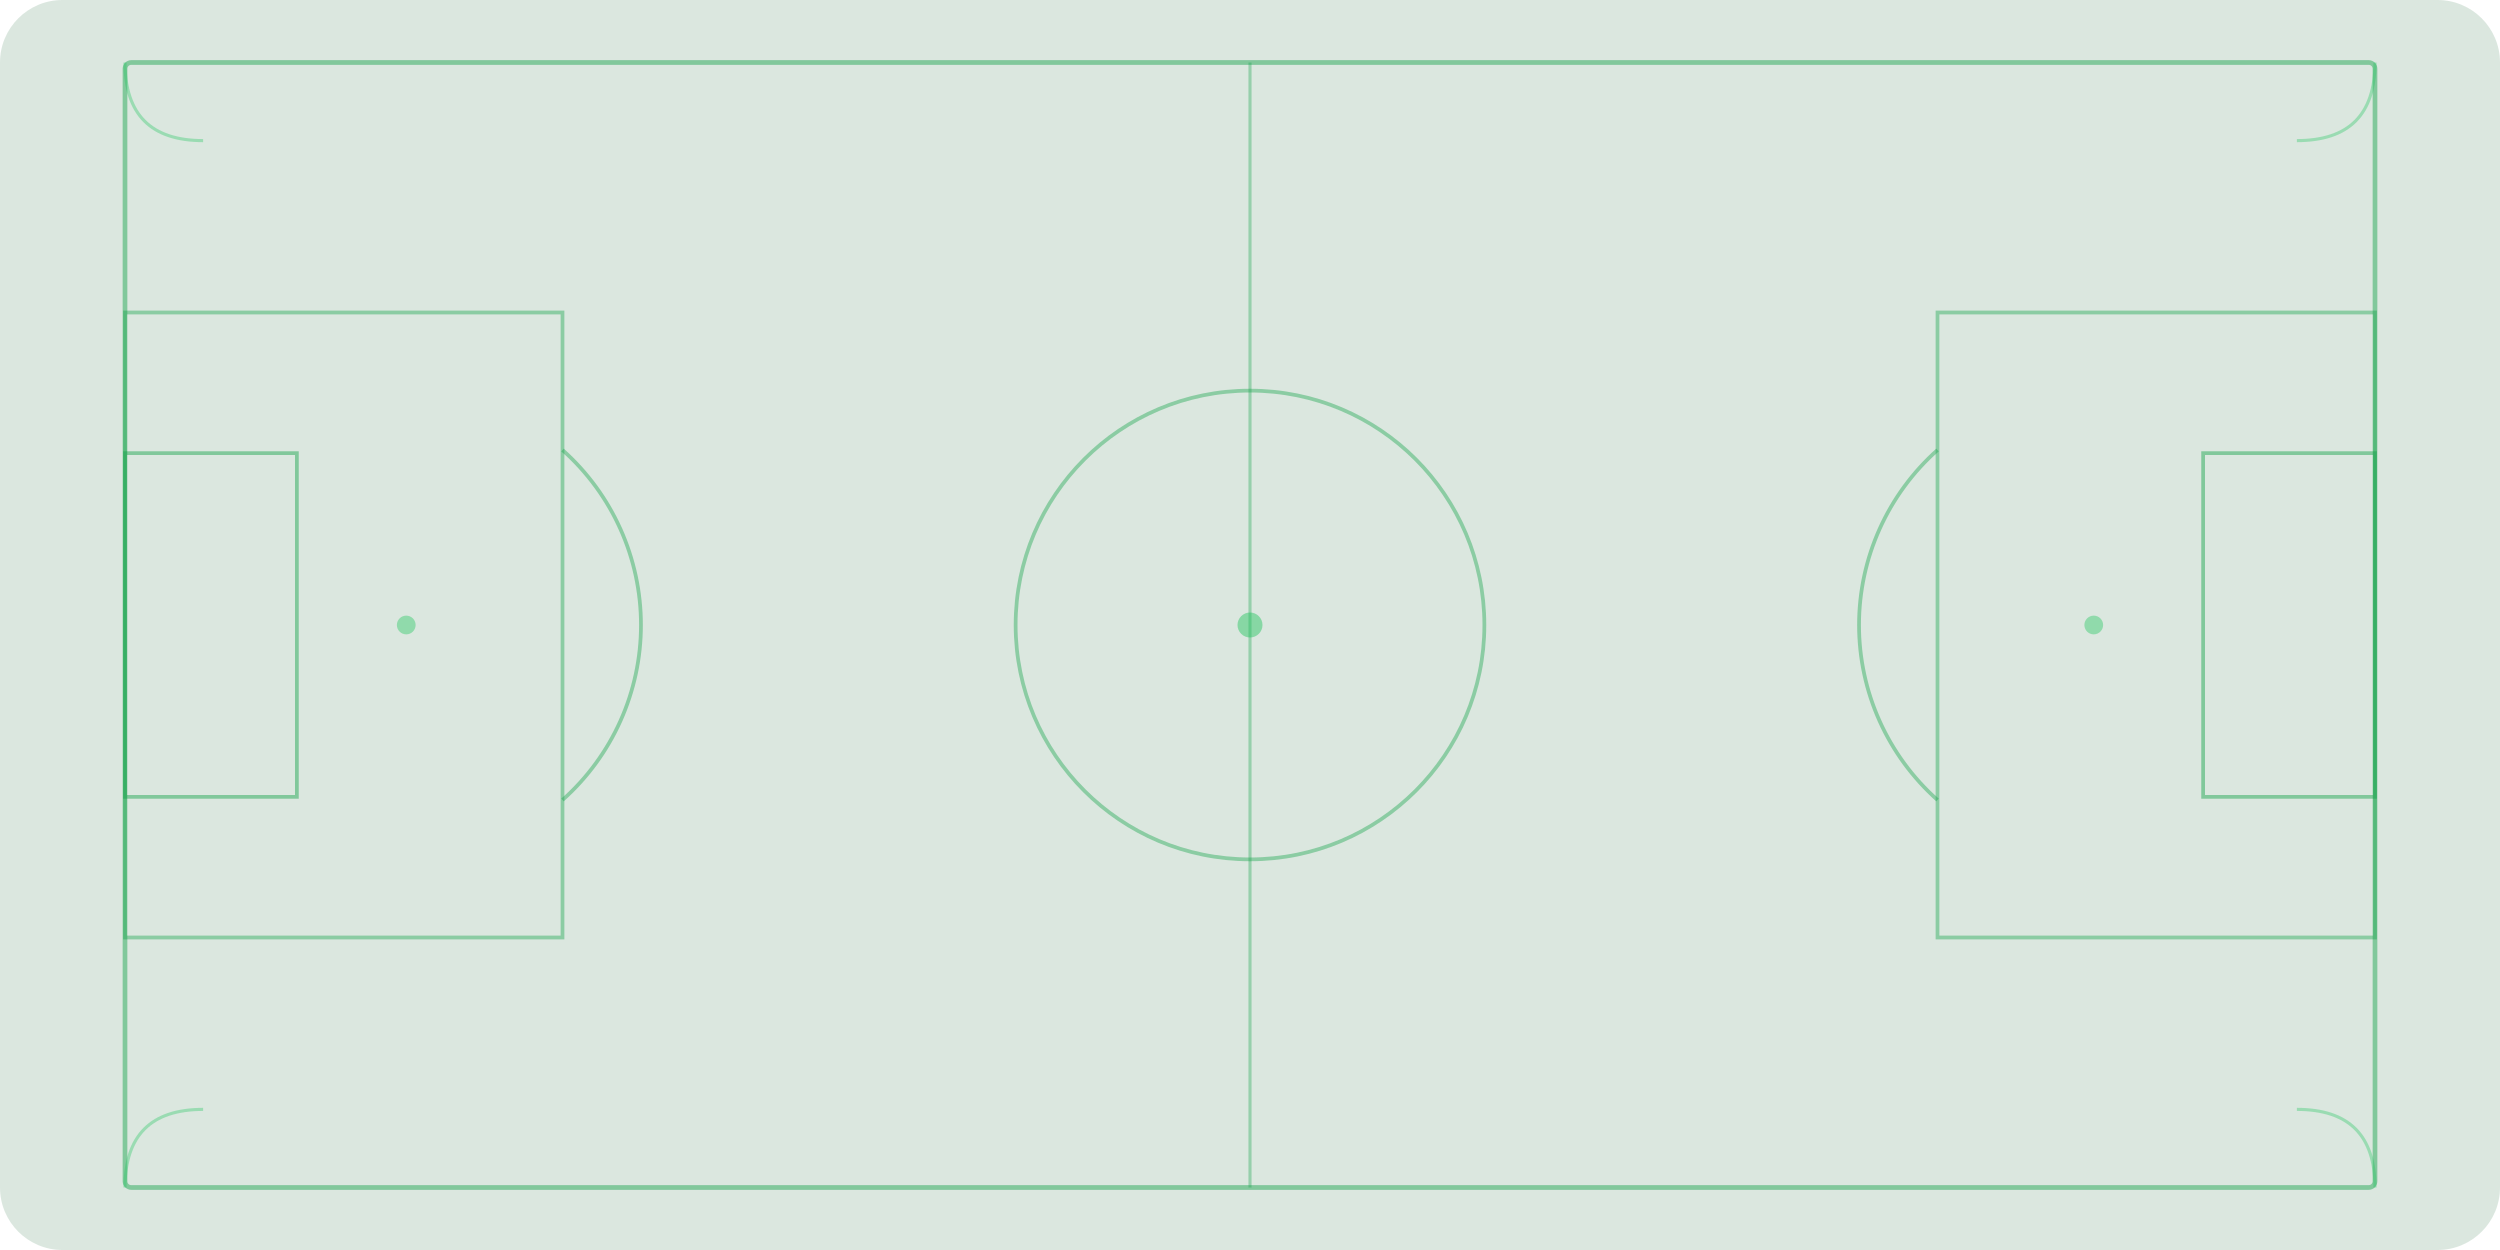
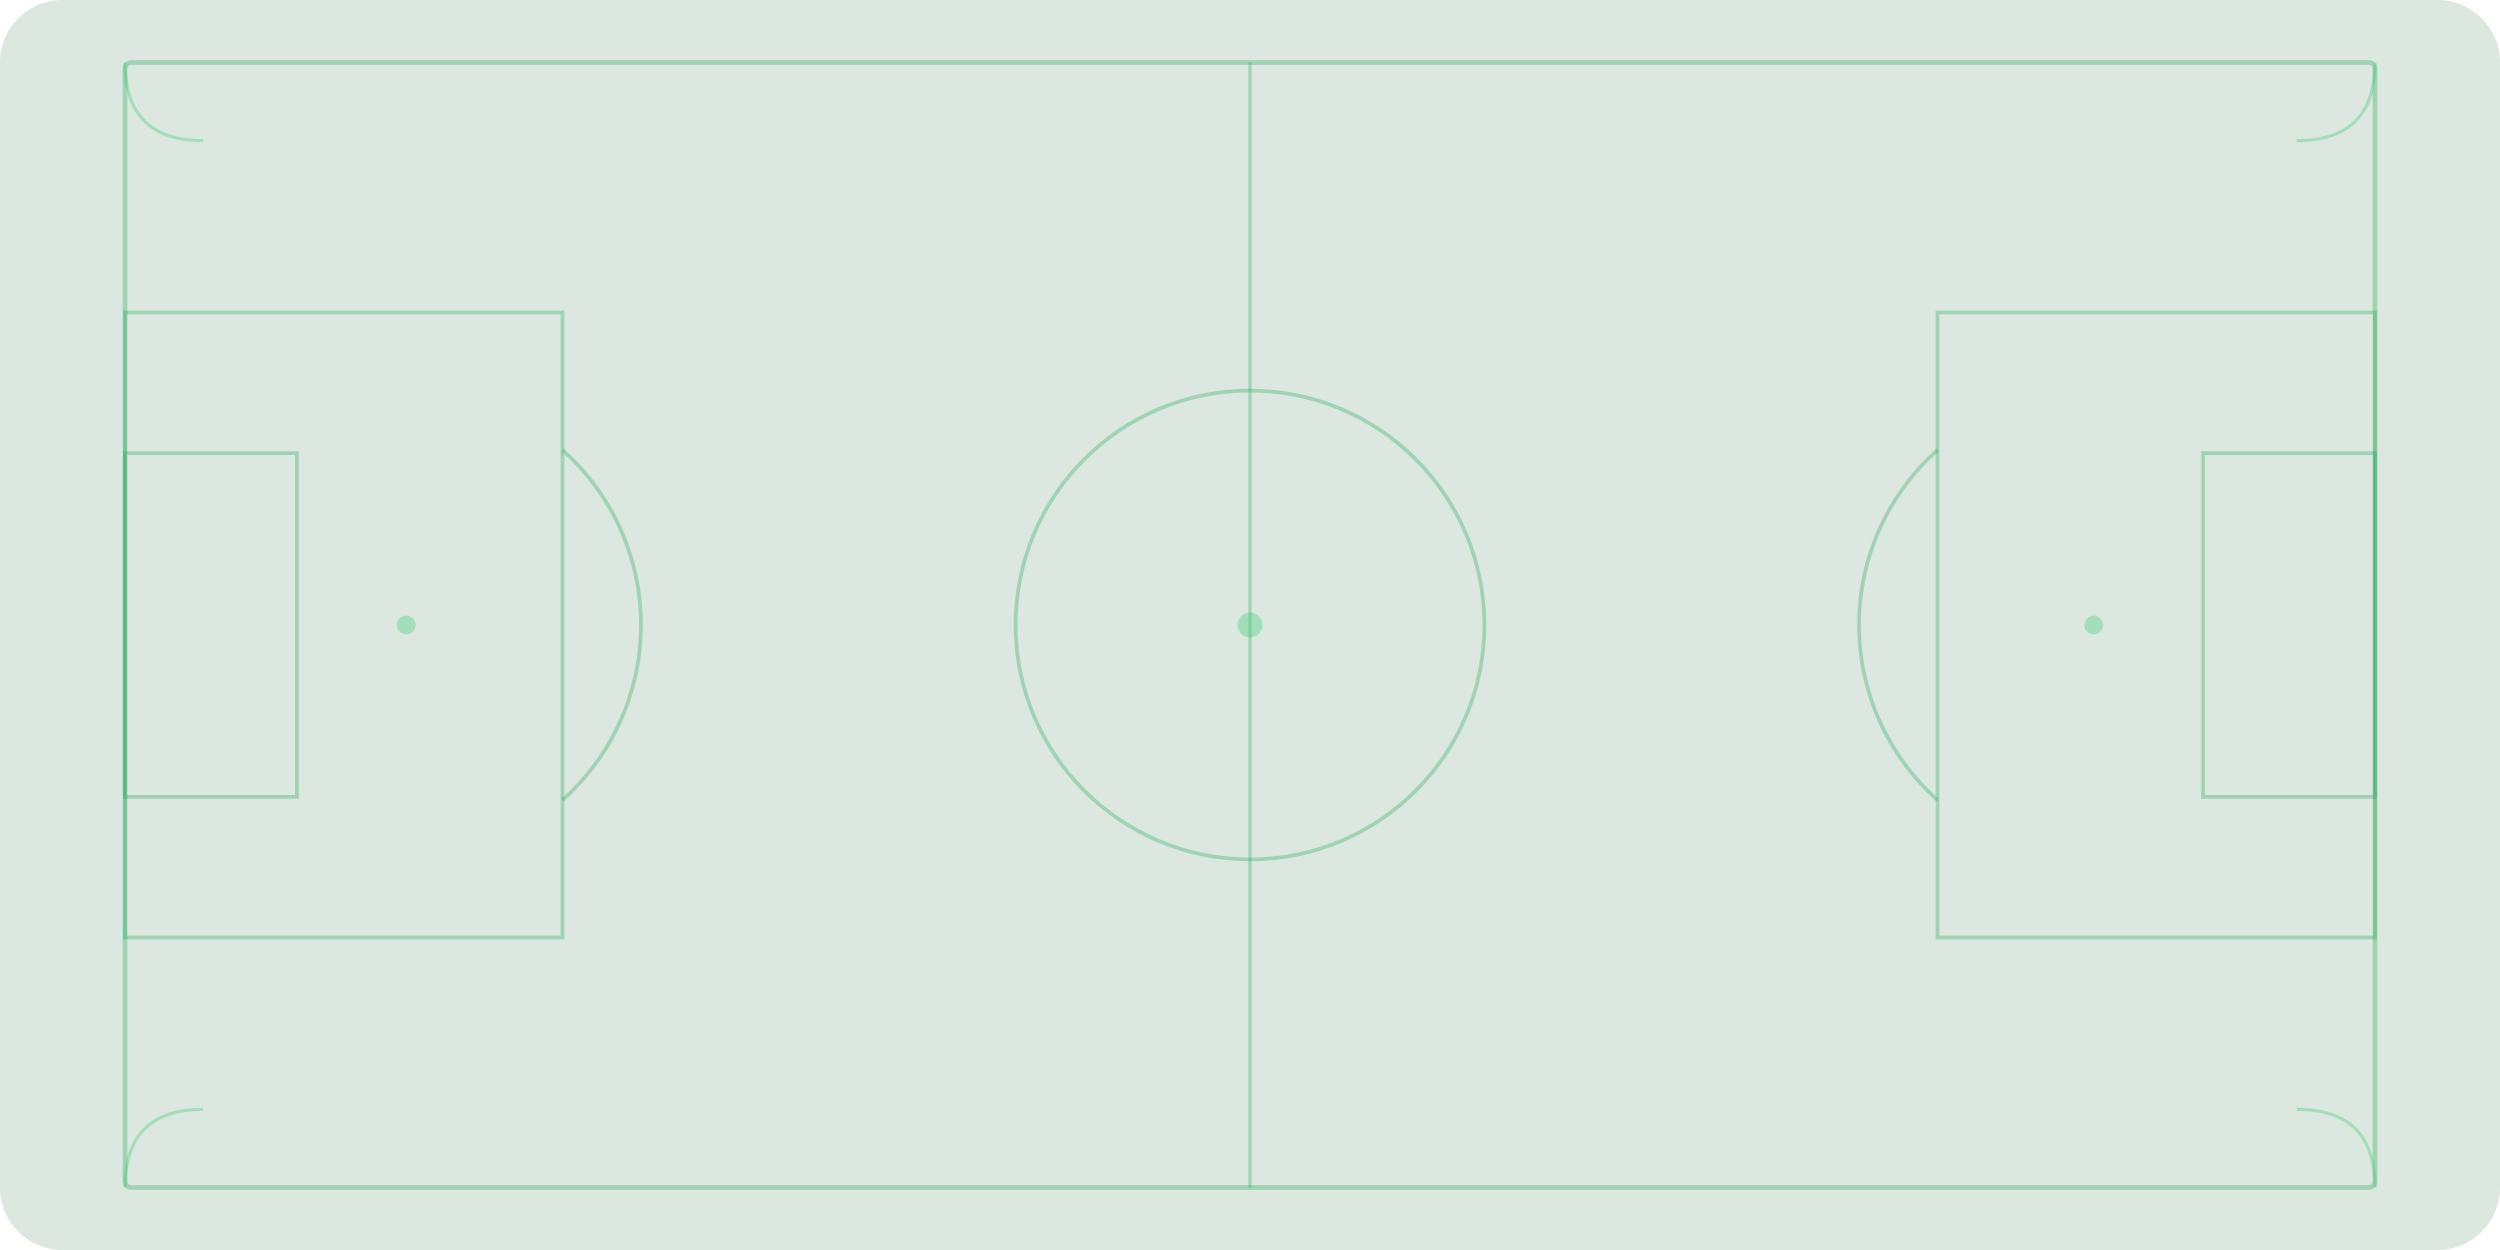
<svg xmlns="http://www.w3.org/2000/svg" viewBox="0 0 800 400" fill="none">
  <defs>
    <linearGradient id="fg" x1="0" y1="0" x2="800" y2="400">
      <stop offset="0%" stop-color="#0a5c2a" stop-opacity="0.15" />
      <stop offset="40%" stop-color="#16a34a" stop-opacity="0.08" />
      <stop offset="100%" stop-color="#0a5c2a" stop-opacity="0.15" />
    </linearGradient>
    <radialGradient id="glow" cx="400" cy="200" r="300">
      <stop offset="0%" stop-color="#16a34a" stop-opacity="0.08" />
      <stop offset="100%" stop-color="transparent" />
    </radialGradient>
    <clipPath id="field-clip">
      <rect x="0" y="0" width="800" height="400" rx="20" />
    </clipPath>
  </defs>
  <g clip-path="url(#field-clip)">
    <rect width="800" height="400" fill="url(#fg)" />
    <rect width="800" height="400" fill="url(#glow)" />
-     <rect x="40" y="20" width="720" height="360" stroke="#16a34a" stroke-opacity="0.45" stroke-width="1.5" rx="2" />
-     <line x1="400" y1="20" x2="400" y2="380" stroke="#16a34a" stroke-opacity="0.35" stroke-width="1" />
-     <circle cx="400" cy="200" r="75" stroke="#16a34a" stroke-opacity="0.4" stroke-width="1.2" />
-     <circle cx="400" cy="200" r="4" fill="#22c55e" fill-opacity="0.45" />
-     <rect x="40" y="100" width="140" height="200" stroke="#16a34a" stroke-opacity="0.4" stroke-width="1.2" />
-     <rect x="40" y="145" width="55" height="110" stroke="#16a34a" stroke-opacity="0.45" stroke-width="1.2" />
-     <circle cx="130" cy="200" r="3" fill="#22c55e" fill-opacity="0.4" />
-     <path d="M 180 144 A 75 75 0 0 1 180 256" stroke="#16a34a" stroke-opacity="0.4" stroke-width="1.2" fill="none" />
-     <rect x="620" y="100" width="140" height="200" stroke="#16a34a" stroke-opacity="0.4" stroke-width="1.2" />
-     <rect x="705" y="145" width="55" height="110" stroke="#16a34a" stroke-opacity="0.45" stroke-width="1.2" />
-     <circle cx="670" cy="200" r="3" fill="#22c55e" fill-opacity="0.4" />
-     <path d="M 620 144 A 75 75 0 0 0 620 256" stroke="#16a34a" stroke-opacity="0.4" stroke-width="1.2" fill="none" />
-     <path d="M 40 20 Q 40 45 65 45" stroke="#22c55e" stroke-opacity="0.35" stroke-width="1" fill="none" />
-     <path d="M 760 20 Q 760 45 735 45" stroke="#22c55e" stroke-opacity="0.35" stroke-width="1" fill="none" />
-     <path d="M 40 380 Q 40 355 65 355" stroke="#22c55e" stroke-opacity="0.35" stroke-width="1" fill="none" />
-     <path d="M 760 380 Q 760 355 735 355" stroke="#22c55e" stroke-opacity="0.35" stroke-width="1" fill="none" />
+     <rect x="40" y="20" width="720" height="360" stroke="#16a34a" stroke-opacity="0.30" stroke-width="1.5" rx="2" />
+     <line x1="400" y1="20" x2="400" y2="380" stroke="#16a34a" stroke-opacity="0.30" stroke-width="1" />
+     <circle cx="400" cy="200" r="75" stroke="#16a34a" stroke-opacity="0.30" stroke-width="1.2" />
+     <circle cx="400" cy="200" r="4" fill="#22c55e" fill-opacity="0.30" />
+     <rect x="40" y="100" width="140" height="200" stroke="#16a34a" stroke-opacity="0.30" stroke-width="1.2" />
+     <rect x="40" y="145" width="55" height="110" stroke="#16a34a" stroke-opacity="0.30" stroke-width="1.2" />
+     <circle cx="130" cy="200" r="3" fill="#22c55e" fill-opacity="0.30" />
+     <path d="M 180 144 A 75 75 0 0 1 180 256" stroke="#16a34a" stroke-opacity="0.30" stroke-width="1.2" fill="none" />
+     <rect x="620" y="100" width="140" height="200" stroke="#16a34a" stroke-opacity="0.30" stroke-width="1.2" />
+     <rect x="705" y="145" width="55" height="110" stroke="#16a34a" stroke-opacity="0.30" stroke-width="1.2" />
+     <circle cx="670" cy="200" r="3" fill="#22c55e" fill-opacity="0.30" />
+     <path d="M 620 144 A 75 75 0 0 0 620 256" stroke="#16a34a" stroke-opacity="0.30" stroke-width="1.2" fill="none" />
+     <path d="M 40 20 Q 40 45 65 45" stroke="#22c55e" stroke-opacity="0.30" stroke-width="1" fill="none" />
+     <path d="M 760 20 Q 760 45 735 45" stroke="#22c55e" stroke-opacity="0.30" stroke-width="1" fill="none" />
+     <path d="M 40 380 Q 40 355 65 355" stroke="#22c55e" stroke-opacity="0.30" stroke-width="1" fill="none" />
+     <path d="M 760 380 Q 760 355 735 355" stroke="#22c55e" stroke-opacity="0.30" stroke-width="1" fill="none" />
  </g>
</svg>
